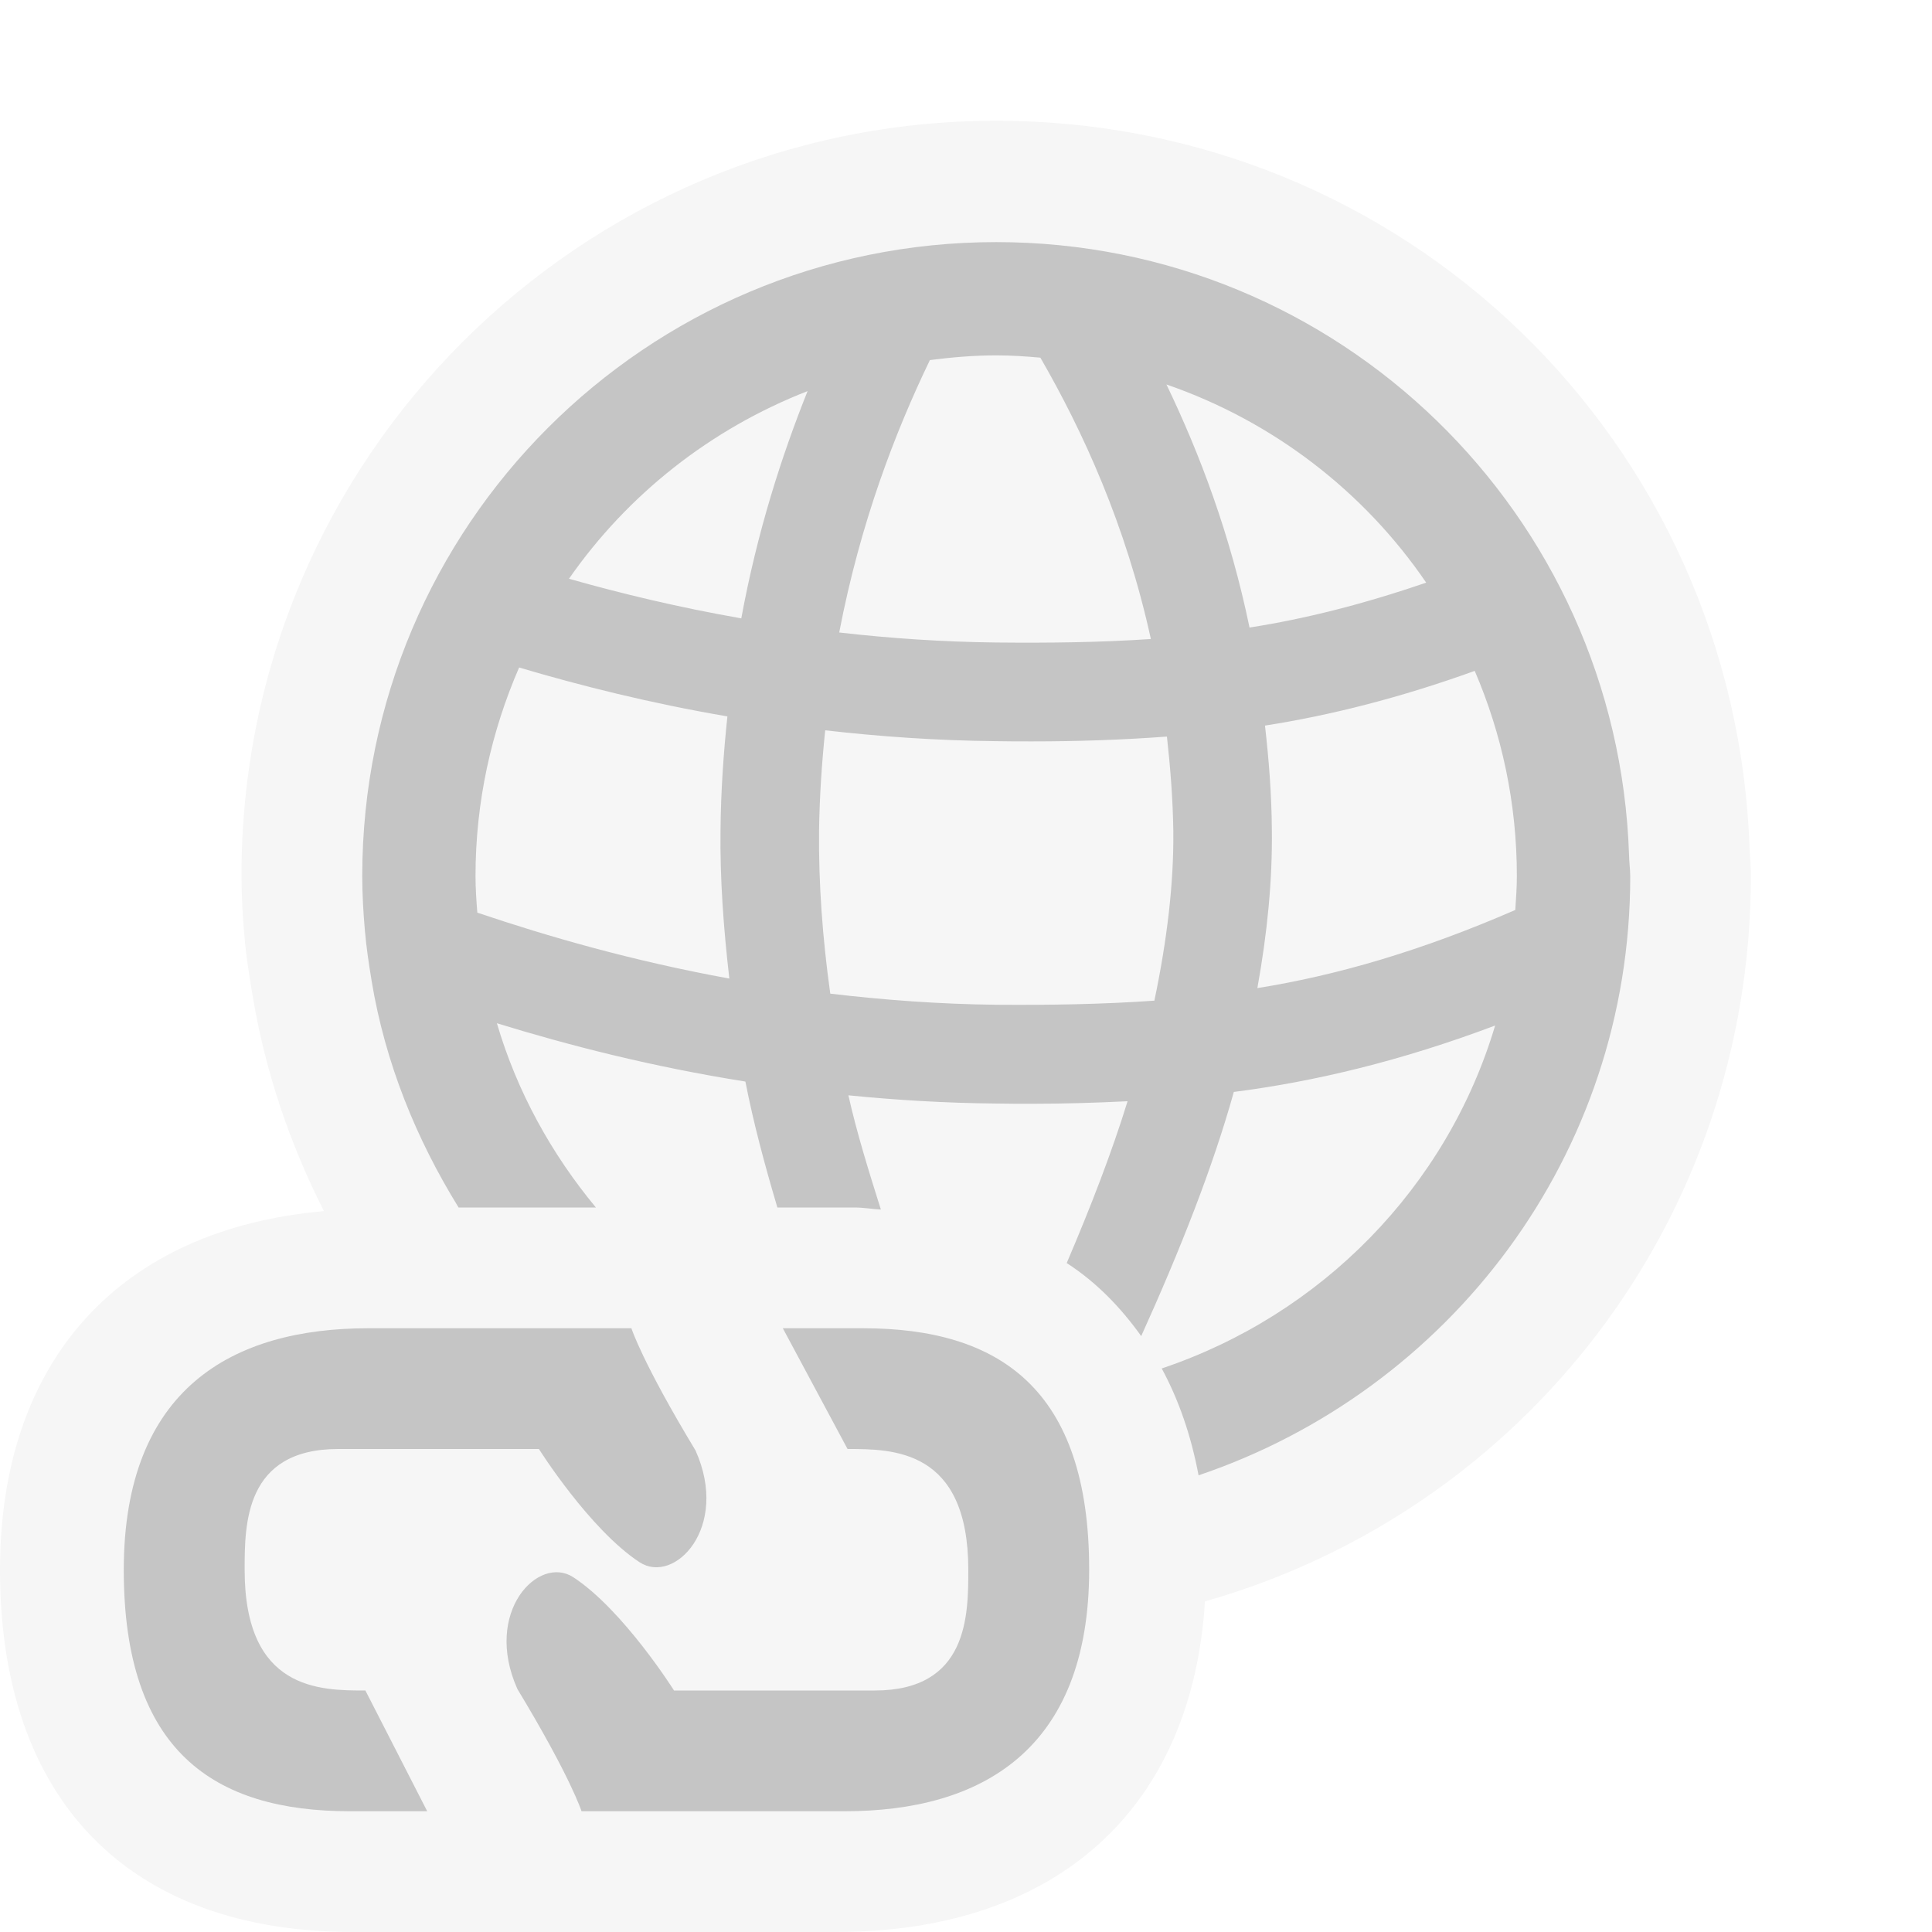
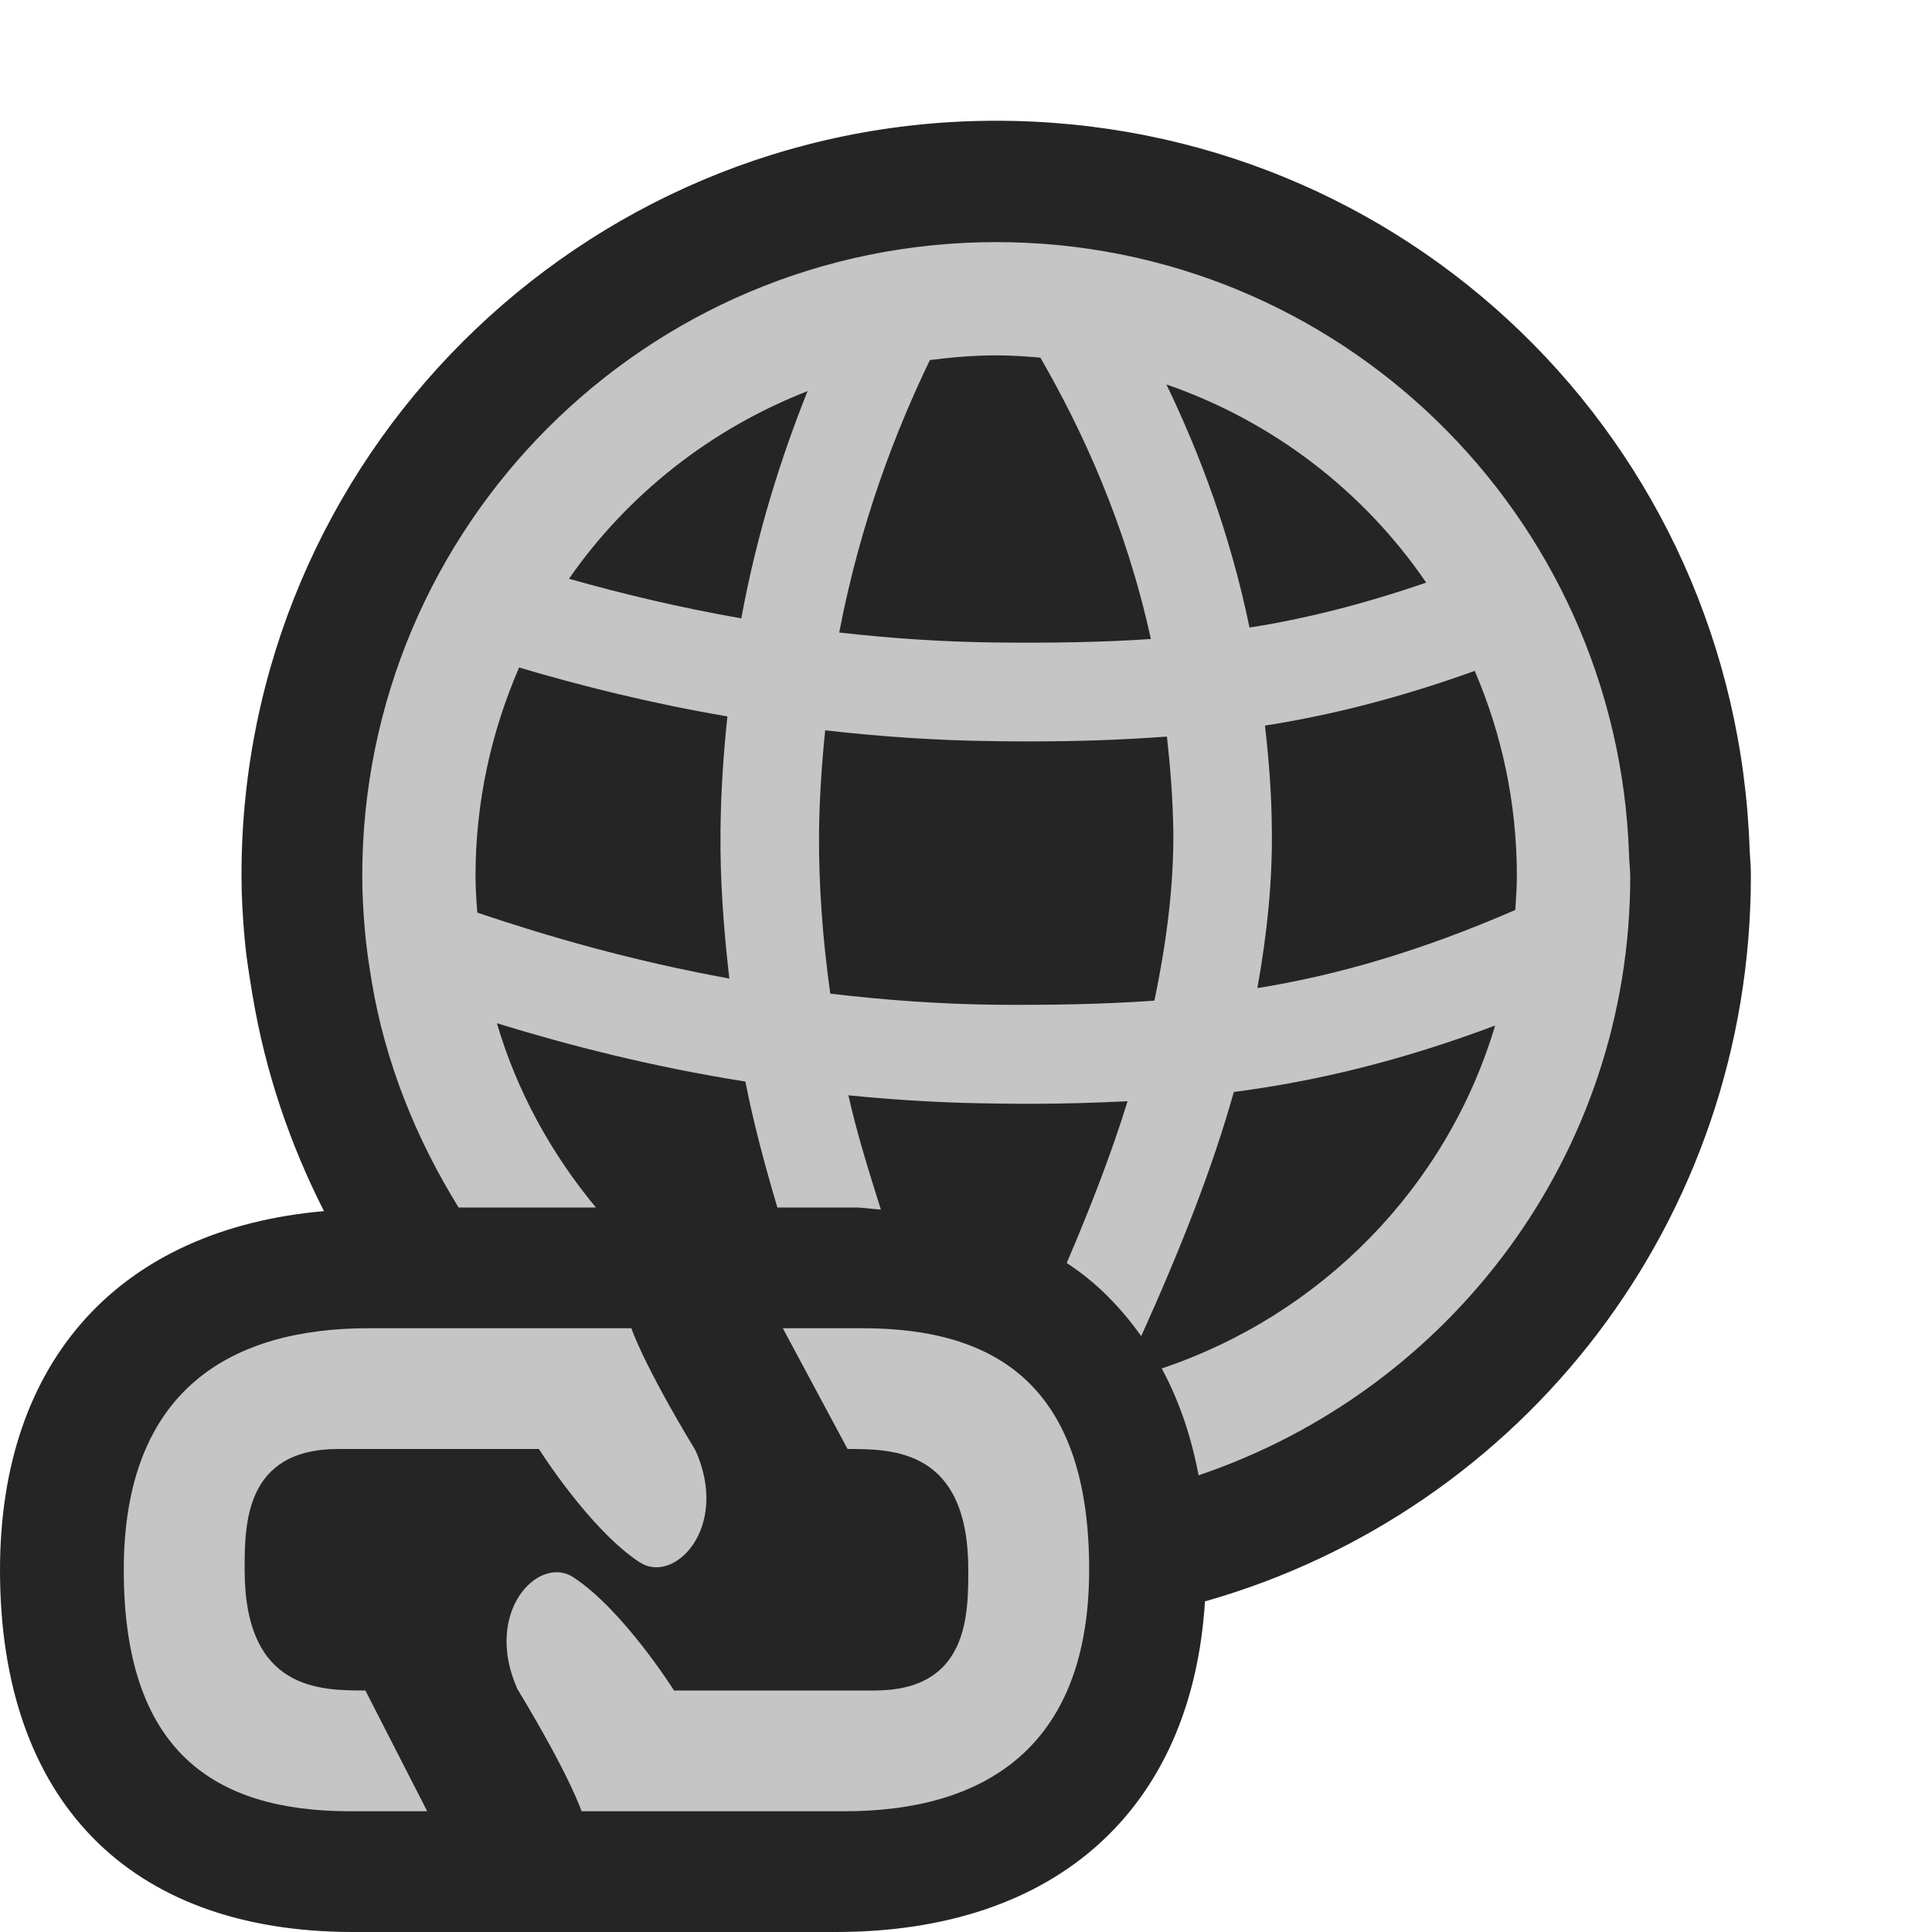
<svg xmlns="http://www.w3.org/2000/svg" version="1.1" x="0px" y="0px" viewBox="0 0 16 16" style="enable-background:new 0 0 16 16;" xml:space="preserve">
  <g id="canvas">
    <path id="XMLID_1_" style="opacity:0;fill:#252526;" d="M16,16H0V0h16V16z" />
  </g>
  <g id="outline">
-     <path id="XMLID_23_" style="fill:#F6F6F6;" d="M9.979,13.262C9.872,14.977,8.754,16,6.922,16H5.238h-1.28H2.924   C1.065,16,0,14.907,0,13.002c0-1.744,1-2.824,2.683-2.972c-0.281-0.553-0.486-1.152-0.592-1.79C2.063,8.068,2.04,7.933,2.026,7.773   C2.01,7.598,2,7.428,2,7.245C2,3.798,4.804,1,8.25,1c3.386,0,6.127,2.655,6.24,6.041c0.007,0.101,0.01,0.157,0.01,0.213   C14.5,10.101,12.621,12.511,9.979,13.262z" />
+     <path id="XMLID_23_" style="fill:#252526;" d="M9.979,13.262C9.872,14.977,8.754,16,6.922,16H5.238h-1.28H2.924   C1.065,16,0,14.907,0,13.002c0-1.744,1-2.824,2.683-2.972c-0.281-0.553-0.486-1.152-0.592-1.79C2.063,8.068,2.04,7.933,2.026,7.773   C2.01,7.598,2,7.428,2,7.245C2,3.798,4.804,1,8.25,1c3.386,0,6.127,2.655,6.24,6.041c0.007,0.101,0.01,0.157,0.01,0.213   C14.5,10.101,12.621,12.511,9.979,13.262z" />
  </g>
  <g id="iconBg">
    <path id="XMLID_24_" style="fill:#C5C5C5;" d="M13.491,7.078C13.396,4.261,11.09,2.005,8.25,2.005C5.351,2.005,3,4.356,3,7.255   c0,0.153,0.009,0.304,0.022,0.453c0.012,0.135,0.031,0.267,0.053,0.398c0.001,0.005,0.001,0.009,0.002,0.014   C3.19,8.804,3.448,9.434,3.798,10H4.7h0.235c-0.368-0.444-0.653-0.958-0.82-1.526c0.598,0.184,1.283,0.36,2.058,0.483   C6.24,9.301,6.334,9.65,6.438,10h0.638c0.077,0,0.145,0.013,0.219,0.017c-0.1-0.317-0.199-0.634-0.269-0.946   c0.393,0.039,0.8,0.064,1.22,0.068c0.101,0.002,0.201,0.002,0.302,0.002c0.261,0,0.524-0.008,0.79-0.021   c-0.13,0.422-0.304,0.872-0.504,1.34c0.246,0.159,0.447,0.367,0.617,0.605c0.324-0.716,0.593-1.398,0.767-2.022   c0.67-0.086,1.383-0.256,2.164-0.55c-0.4,1.341-1.44,2.396-2.761,2.84c0.141,0.261,0.243,0.555,0.305,0.885   c2.074-0.701,3.575-2.648,3.575-4.96C13.5,7.195,13.492,7.137,13.491,7.078z M7.701,2.982c0.18-0.023,0.362-0.039,0.549-0.039   c0.124,0,0.245,0.008,0.366,0.019c0.351,0.608,0.708,1.384,0.915,2.33c-0.428,0.029-0.85,0.033-1.277,0.029   C7.805,5.316,7.369,5.286,6.95,5.238C7.125,4.327,7.414,3.577,7.701,2.982z M3.953,7.558C3.945,7.458,3.938,7.357,3.938,7.255   c0-0.614,0.131-1.197,0.361-1.727C4.813,5.68,5.386,5.824,6.024,5.933C5.992,6.237,5.97,6.548,5.967,6.876   C5.962,7.277,5.992,7.688,6.04,8.104C5.233,7.957,4.536,7.755,3.953,7.558z M6.139,5.121C5.62,5.03,5.146,4.916,4.712,4.793   c0.485-0.697,1.173-1.241,1.976-1.554C6.471,3.782,6.271,4.405,6.139,5.121z M9.56,8.287C9.121,8.318,8.691,8.324,8.254,8.321   c-0.477-0.005-0.936-0.04-1.378-0.092C6.812,7.772,6.779,7.322,6.783,6.884c0.004-0.29,0.023-0.566,0.051-0.836   C7.286,6.1,7.757,6.133,8.246,6.138C8.347,6.14,8.447,6.14,8.548,6.14c0.366,0,0.737-0.012,1.116-0.04   c0.028,0.254,0.049,0.513,0.053,0.785C9.721,7.318,9.665,7.787,9.56,8.287z M9.66,3.184c0.883,0.305,1.635,0.885,2.151,1.641   c-0.515,0.177-1,0.3-1.463,0.372C10.188,4.424,9.936,3.758,9.66,3.184z M12.549,7.536c-0.779,0.339-1.479,0.542-2.136,0.647   c0.083-0.459,0.125-0.896,0.12-1.307c-0.002-0.3-0.025-0.587-0.057-0.867c0.545-0.085,1.121-0.231,1.737-0.453   c0.224,0.521,0.349,1.095,0.349,1.699C12.562,7.35,12.555,7.442,12.549,7.536z M9.02,12.998C9.02,14.5,8.12,15,6.995,15H4.816   c0,0-0.089-0.281-0.531-1.012c-0.286-0.639,0.175-1.114,0.463-0.926C5.163,13.334,5.582,14,5.582,14h1.662   c0.775,0,0.775-0.625,0.775-1c0-1-0.625-1-1-1l-0.536-1h0.664C8.272,11,9.02,11.498,9.02,12.998z M1.025,13.002   C1.025,11.5,1.925,11,3.05,11h2.179c0,0,0.089,0.281,0.531,1.012c0.286,0.639-0.175,1.114-0.463,0.926   C4.882,12.666,4.463,12,4.463,12H2.801c-0.775,0-0.775,0.625-0.775,1c0,1,0.625,1,1,1l0.512,1h-0.64   C1.772,15,1.025,14.502,1.025,13.002z" />
  </g>
</svg>
